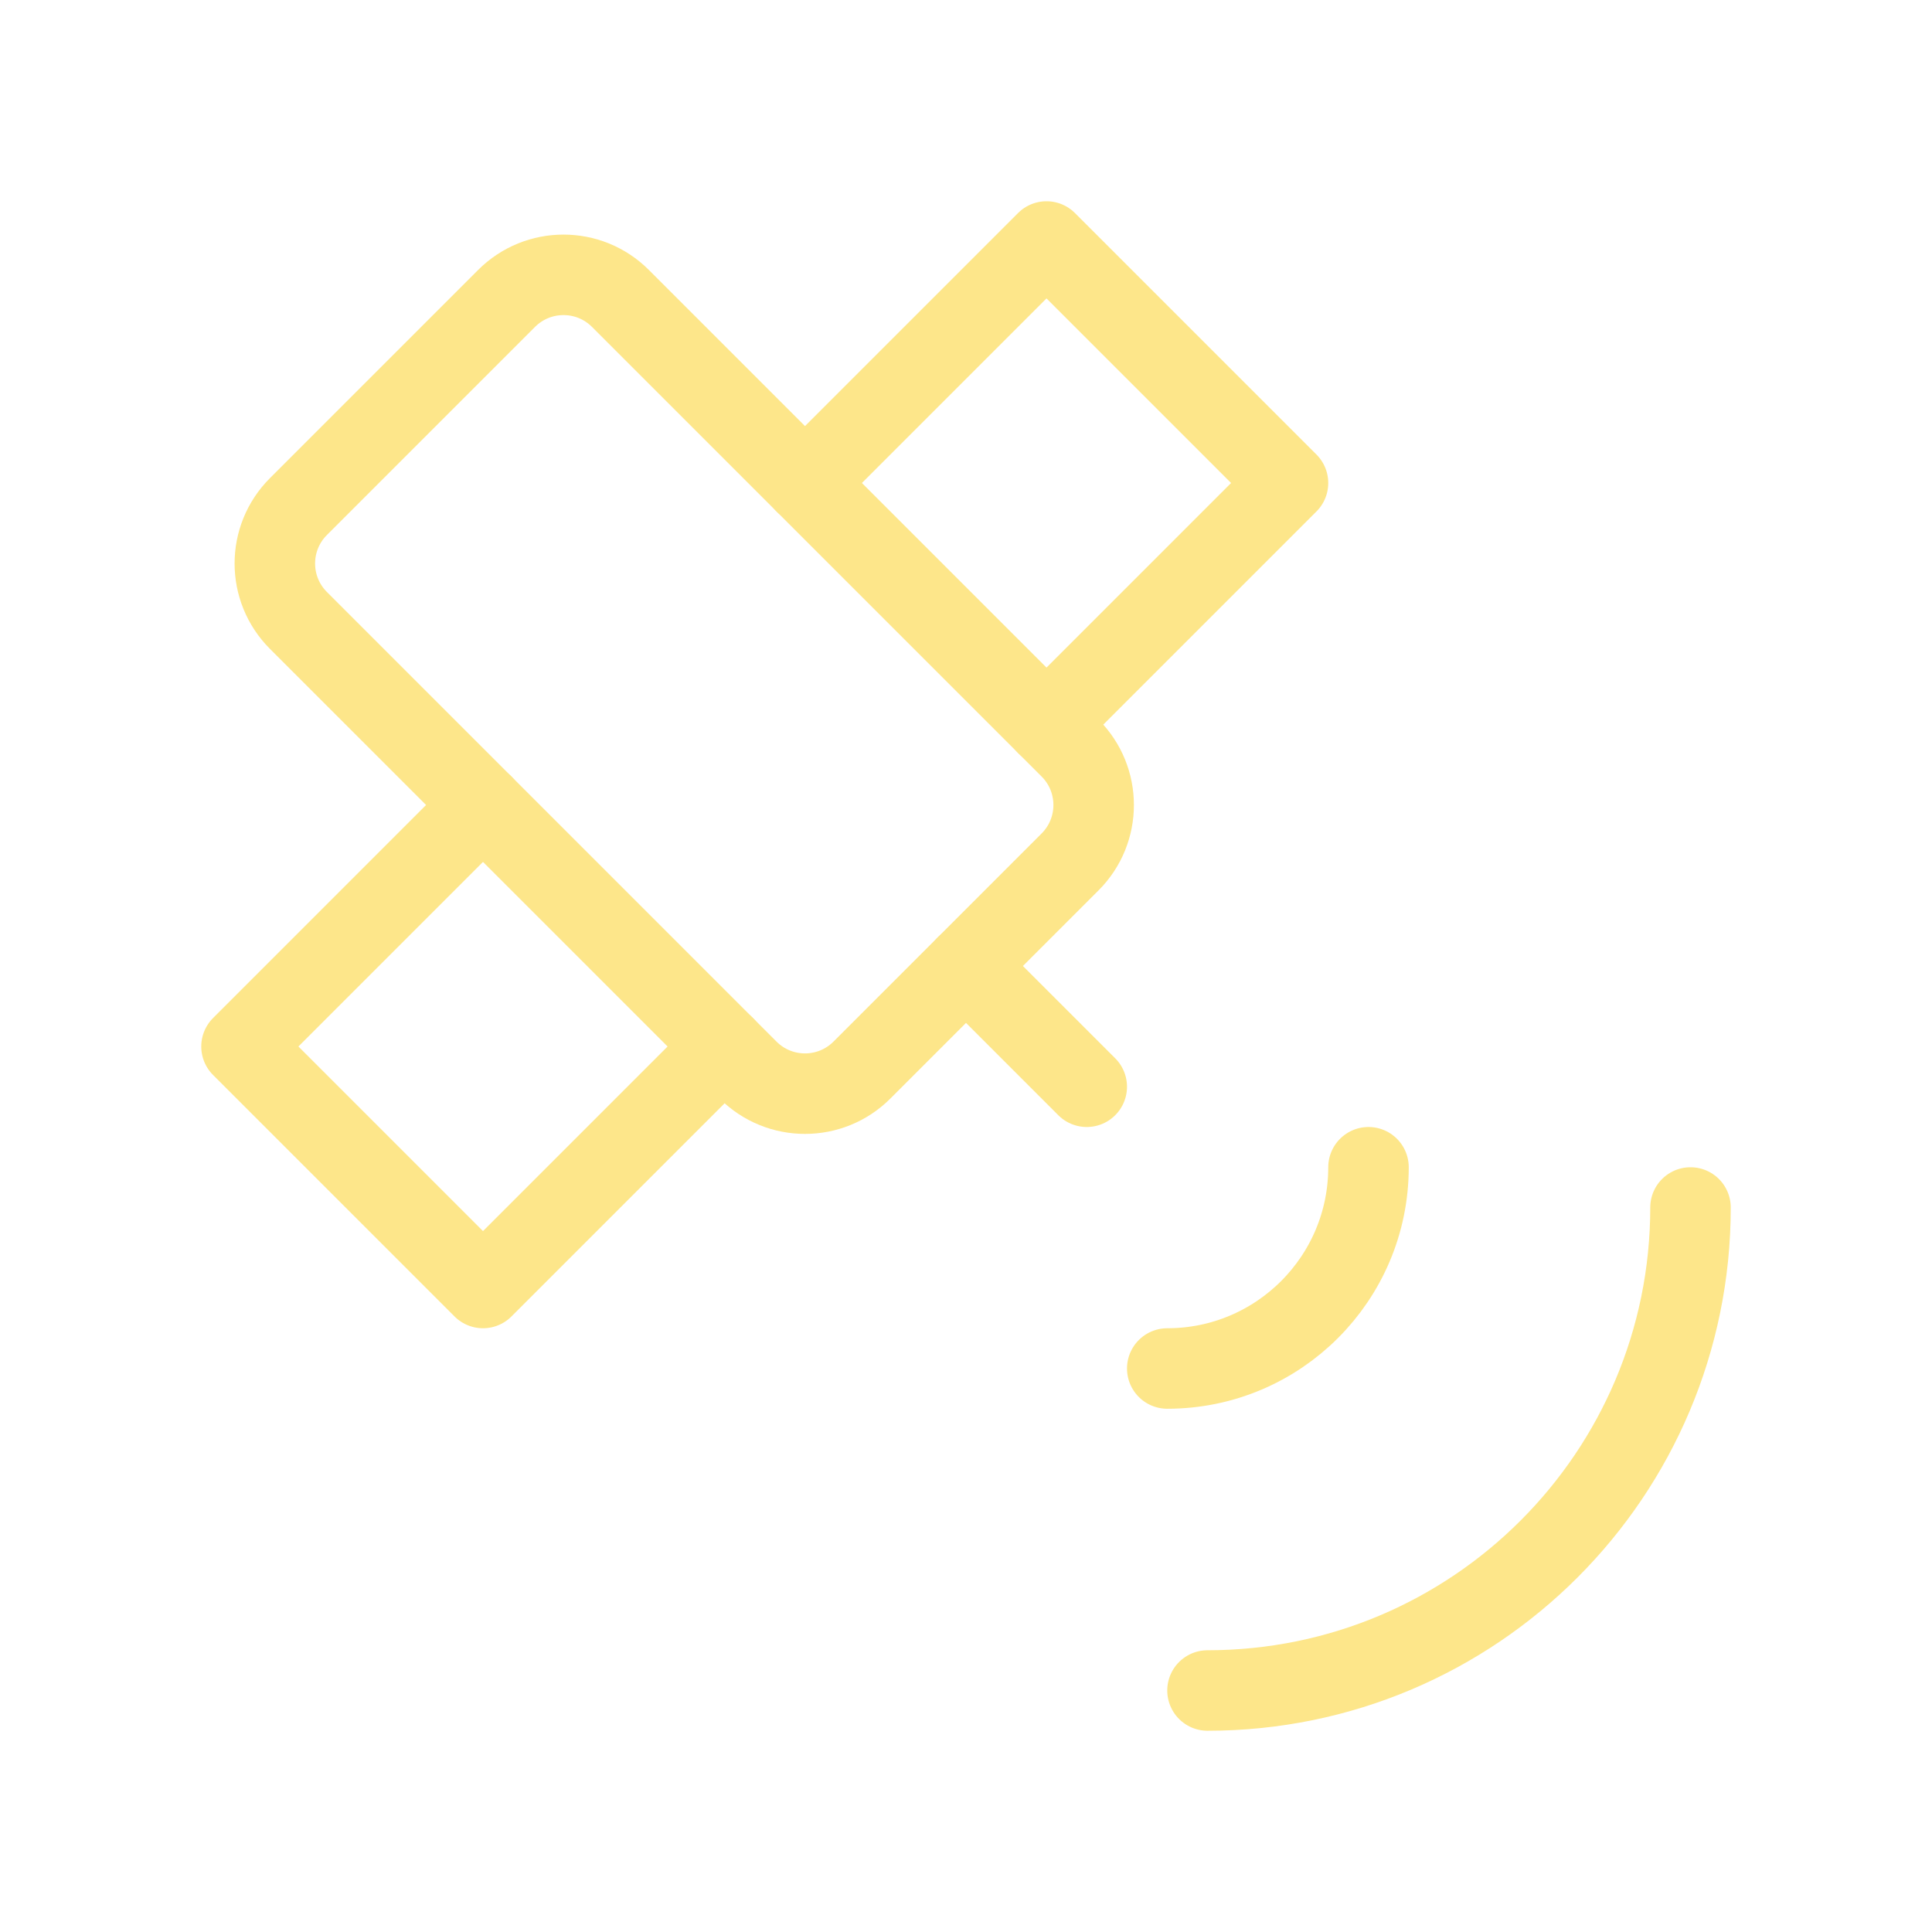
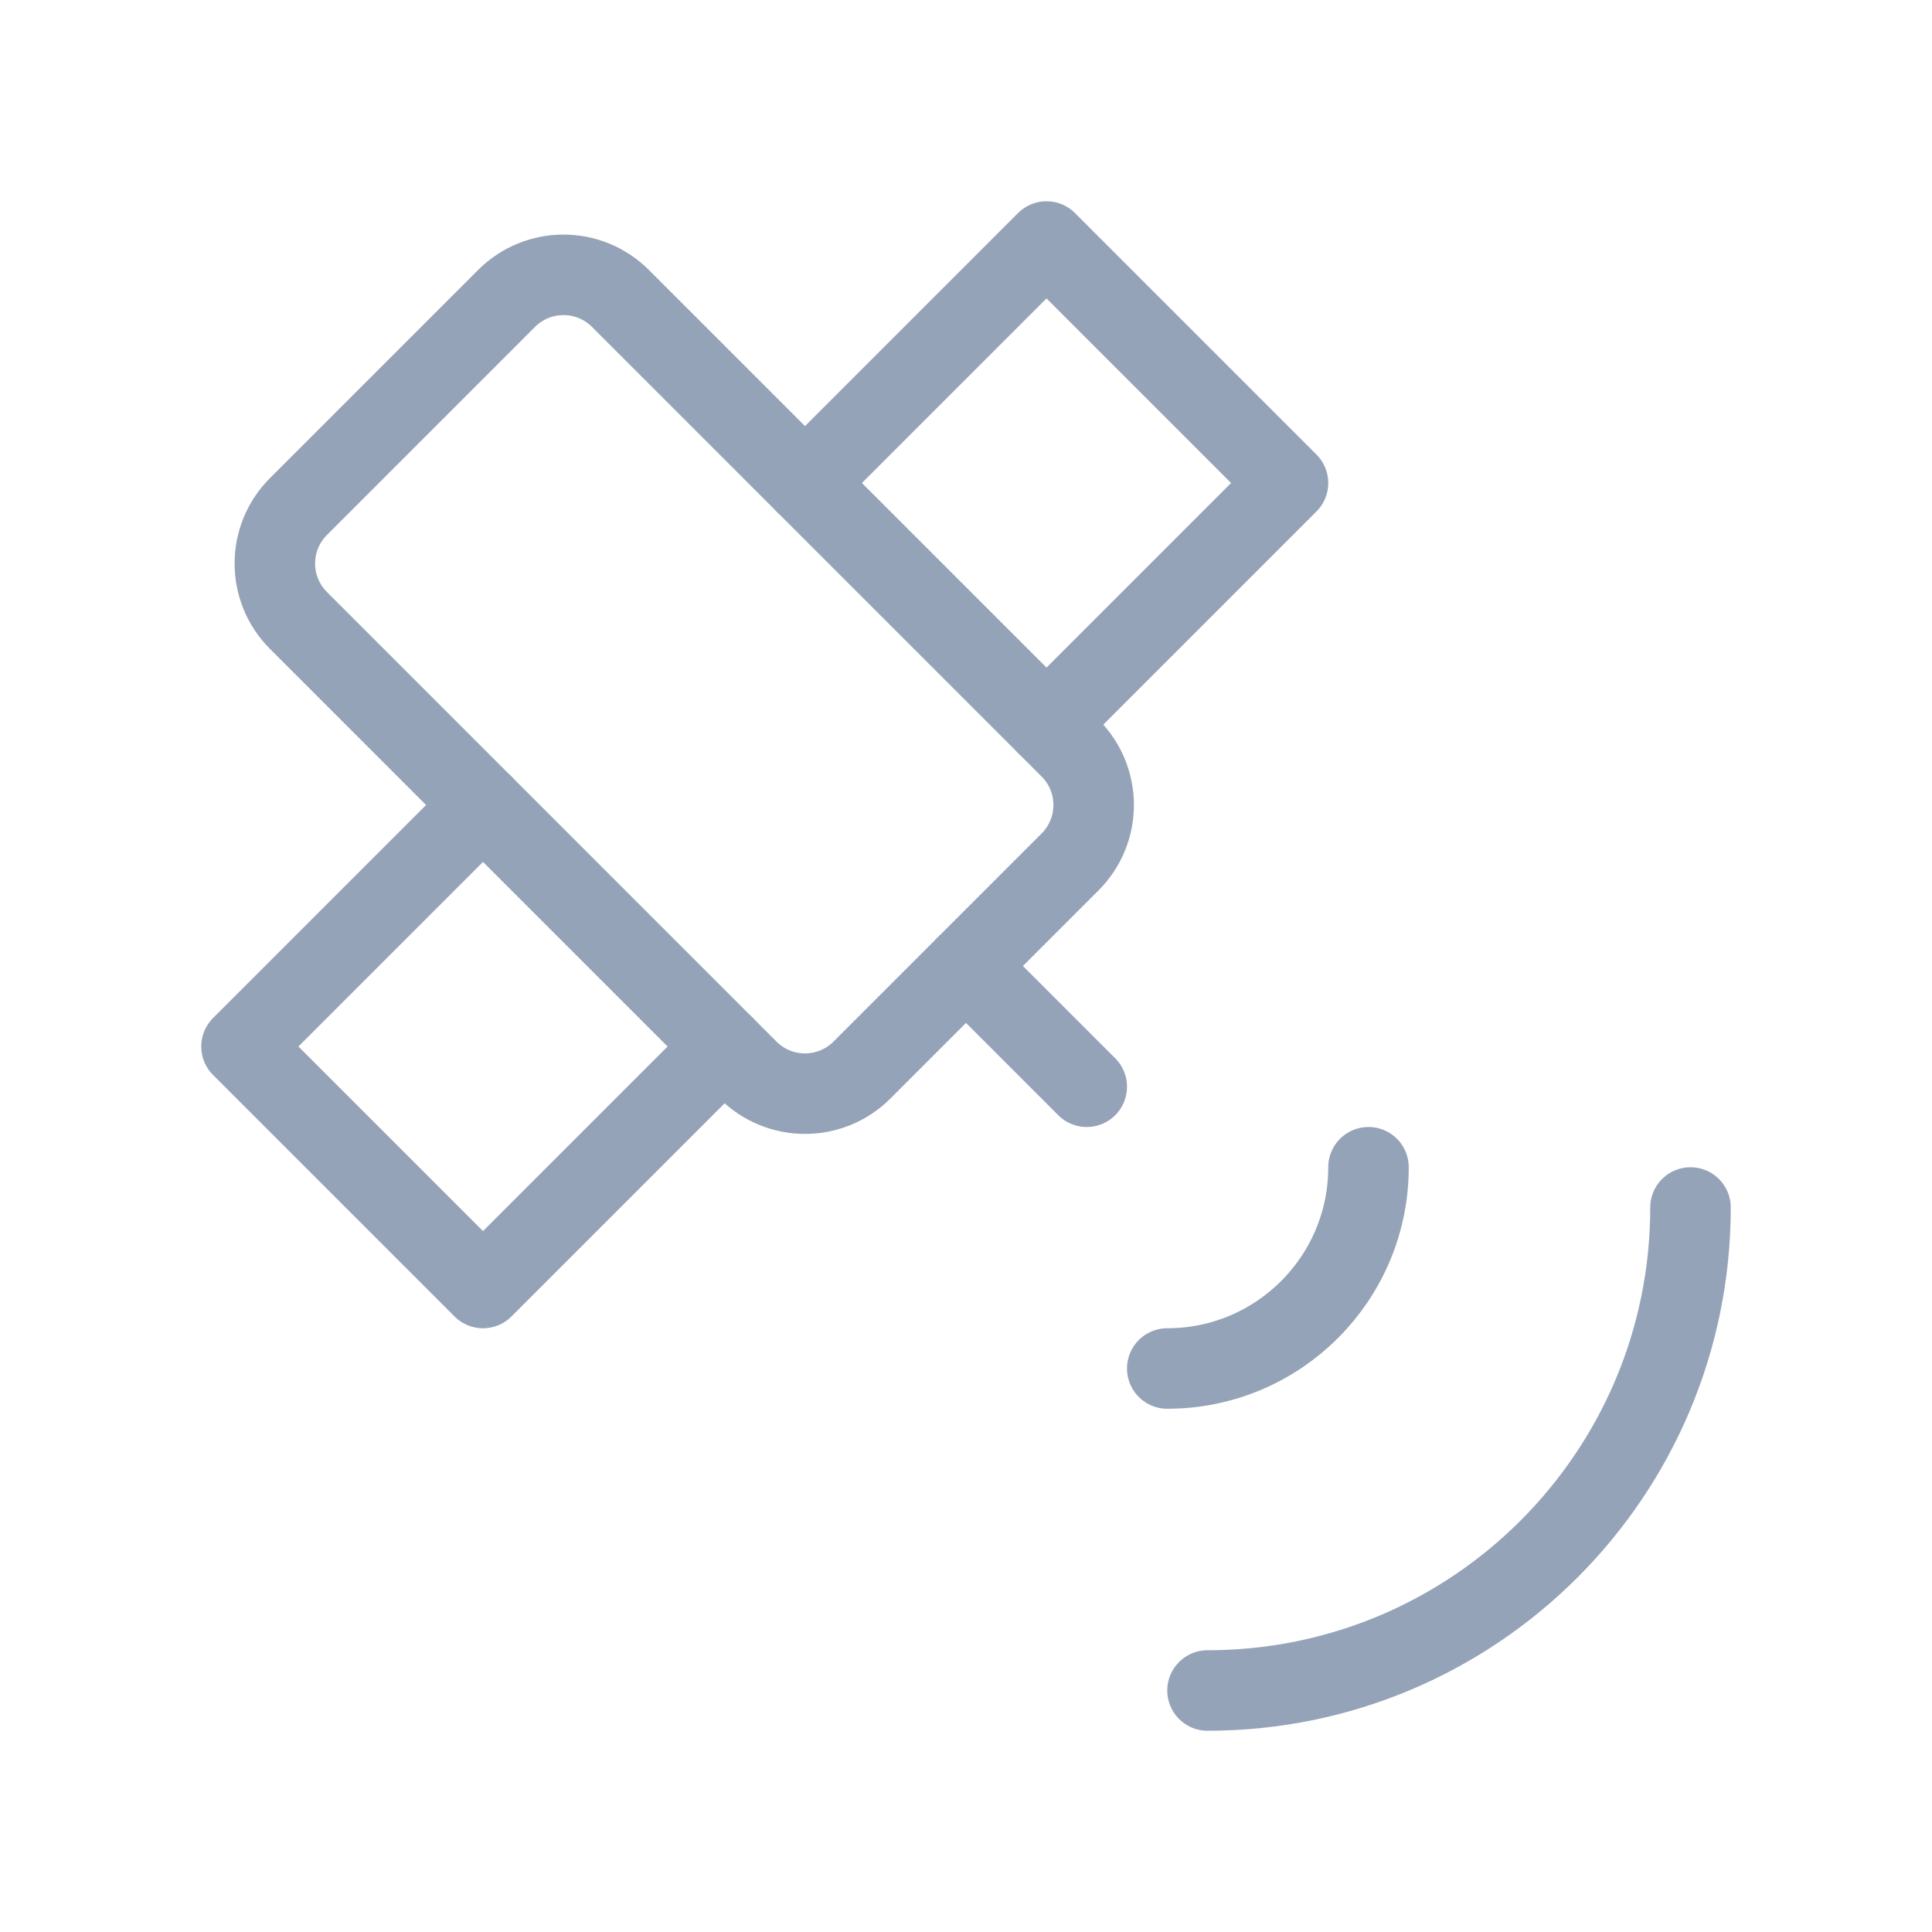
- <svg xmlns="http://www.w3.org/2000/svg" class="icon icon-tabler icon-tabler-satellite" width="24" height="24" viewBox="0 0 24 24" stroke-width="1" stroke="#fde68a" fill="none" stroke-linecap="round" stroke-linejoin="round">
+ <svg xmlns="http://www.w3.org/2000/svg" class="icon icon-tabler icon-tabler-satellite" width="24" height="24" viewBox="0 0 24 24" stroke-width="1" stroke="#94a3b8" fill="none" stroke-linecap="round" stroke-linejoin="round">
  <path stroke="none" d="M0 0h24v24H0z" fill="none" />
  <path d="M3.707 6.293l2.586 -2.586a1 1 0 0 1 1.414 0l5.586 5.586a1 1 0 0 1 0 1.414l-2.586 2.586a1 1 0 0 1 -1.414 0l-5.586 -5.586a1 1 0 0 1 0 -1.414z" />
  <path d="M6 10l-3 3l3 3l3 -3" />
  <path d="M10 6l3 -3l3 3l-3 3" />
  <path d="M12 12l1.5 1.5" />
  <path d="M14.5 17a2.5 2.5 0 0 0 2.5 -2.5" />
  <path d="M15 21a6 6 0 0 0 6 -6" />
</svg>
